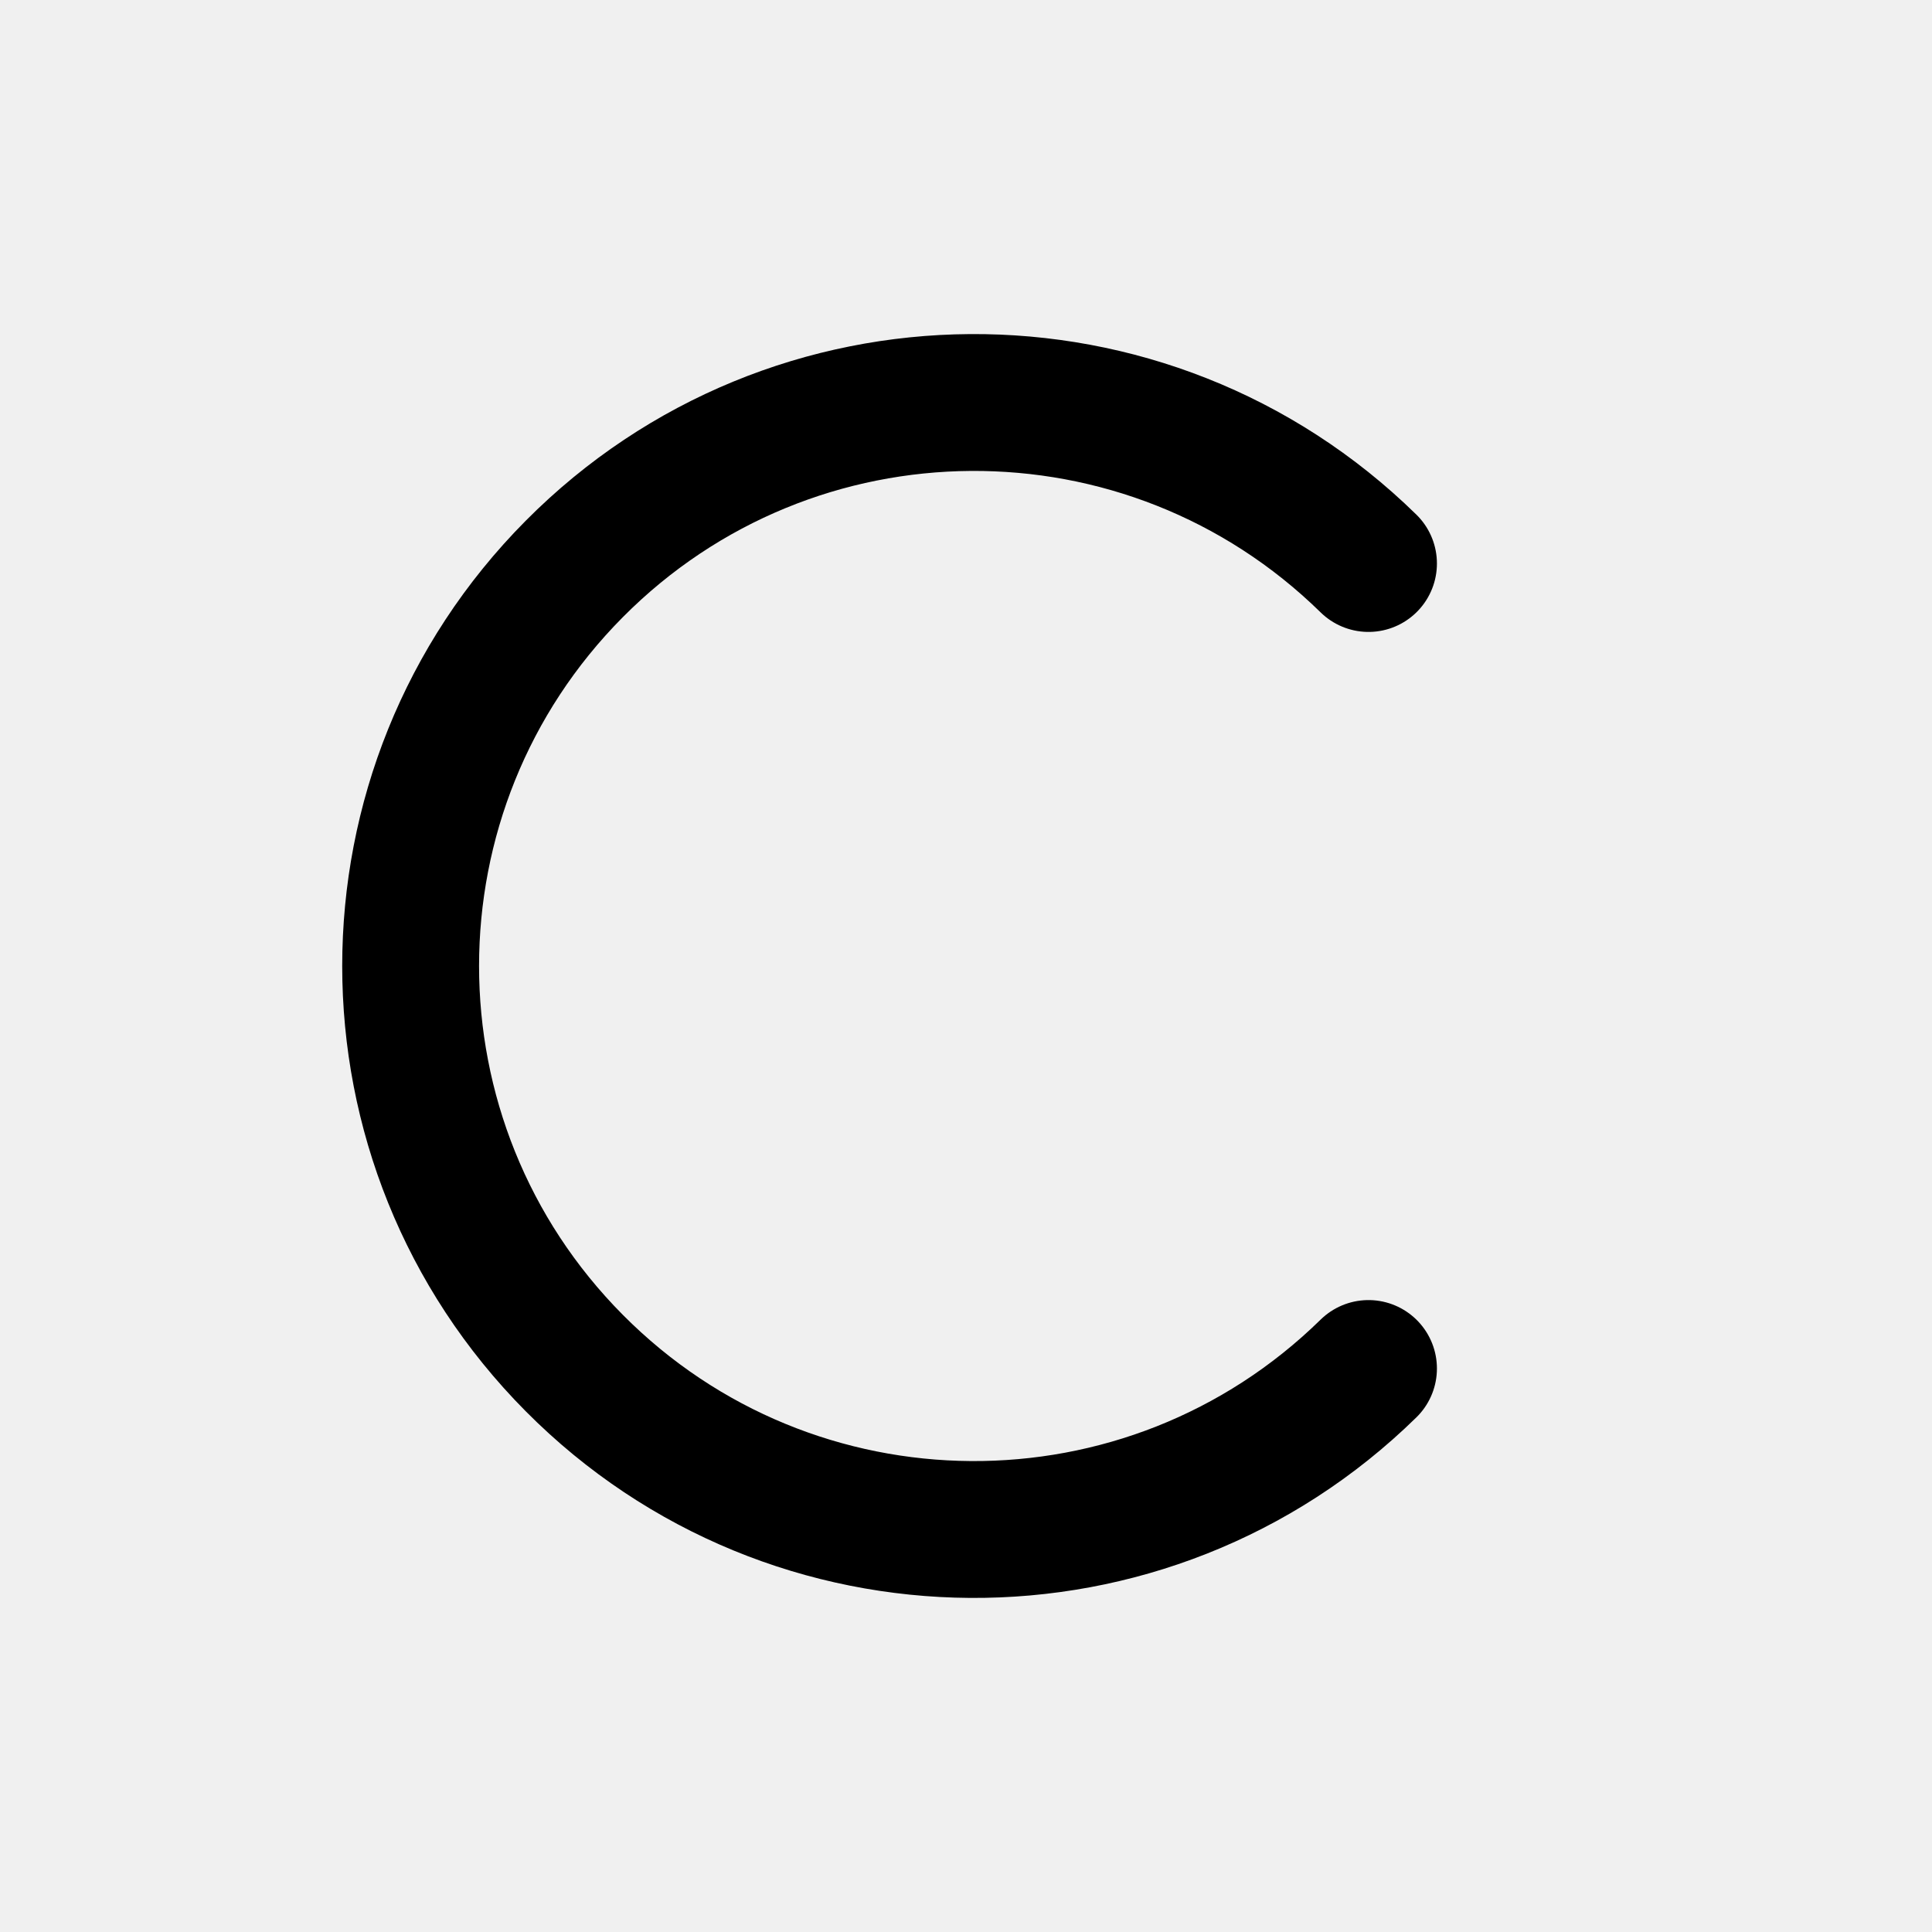
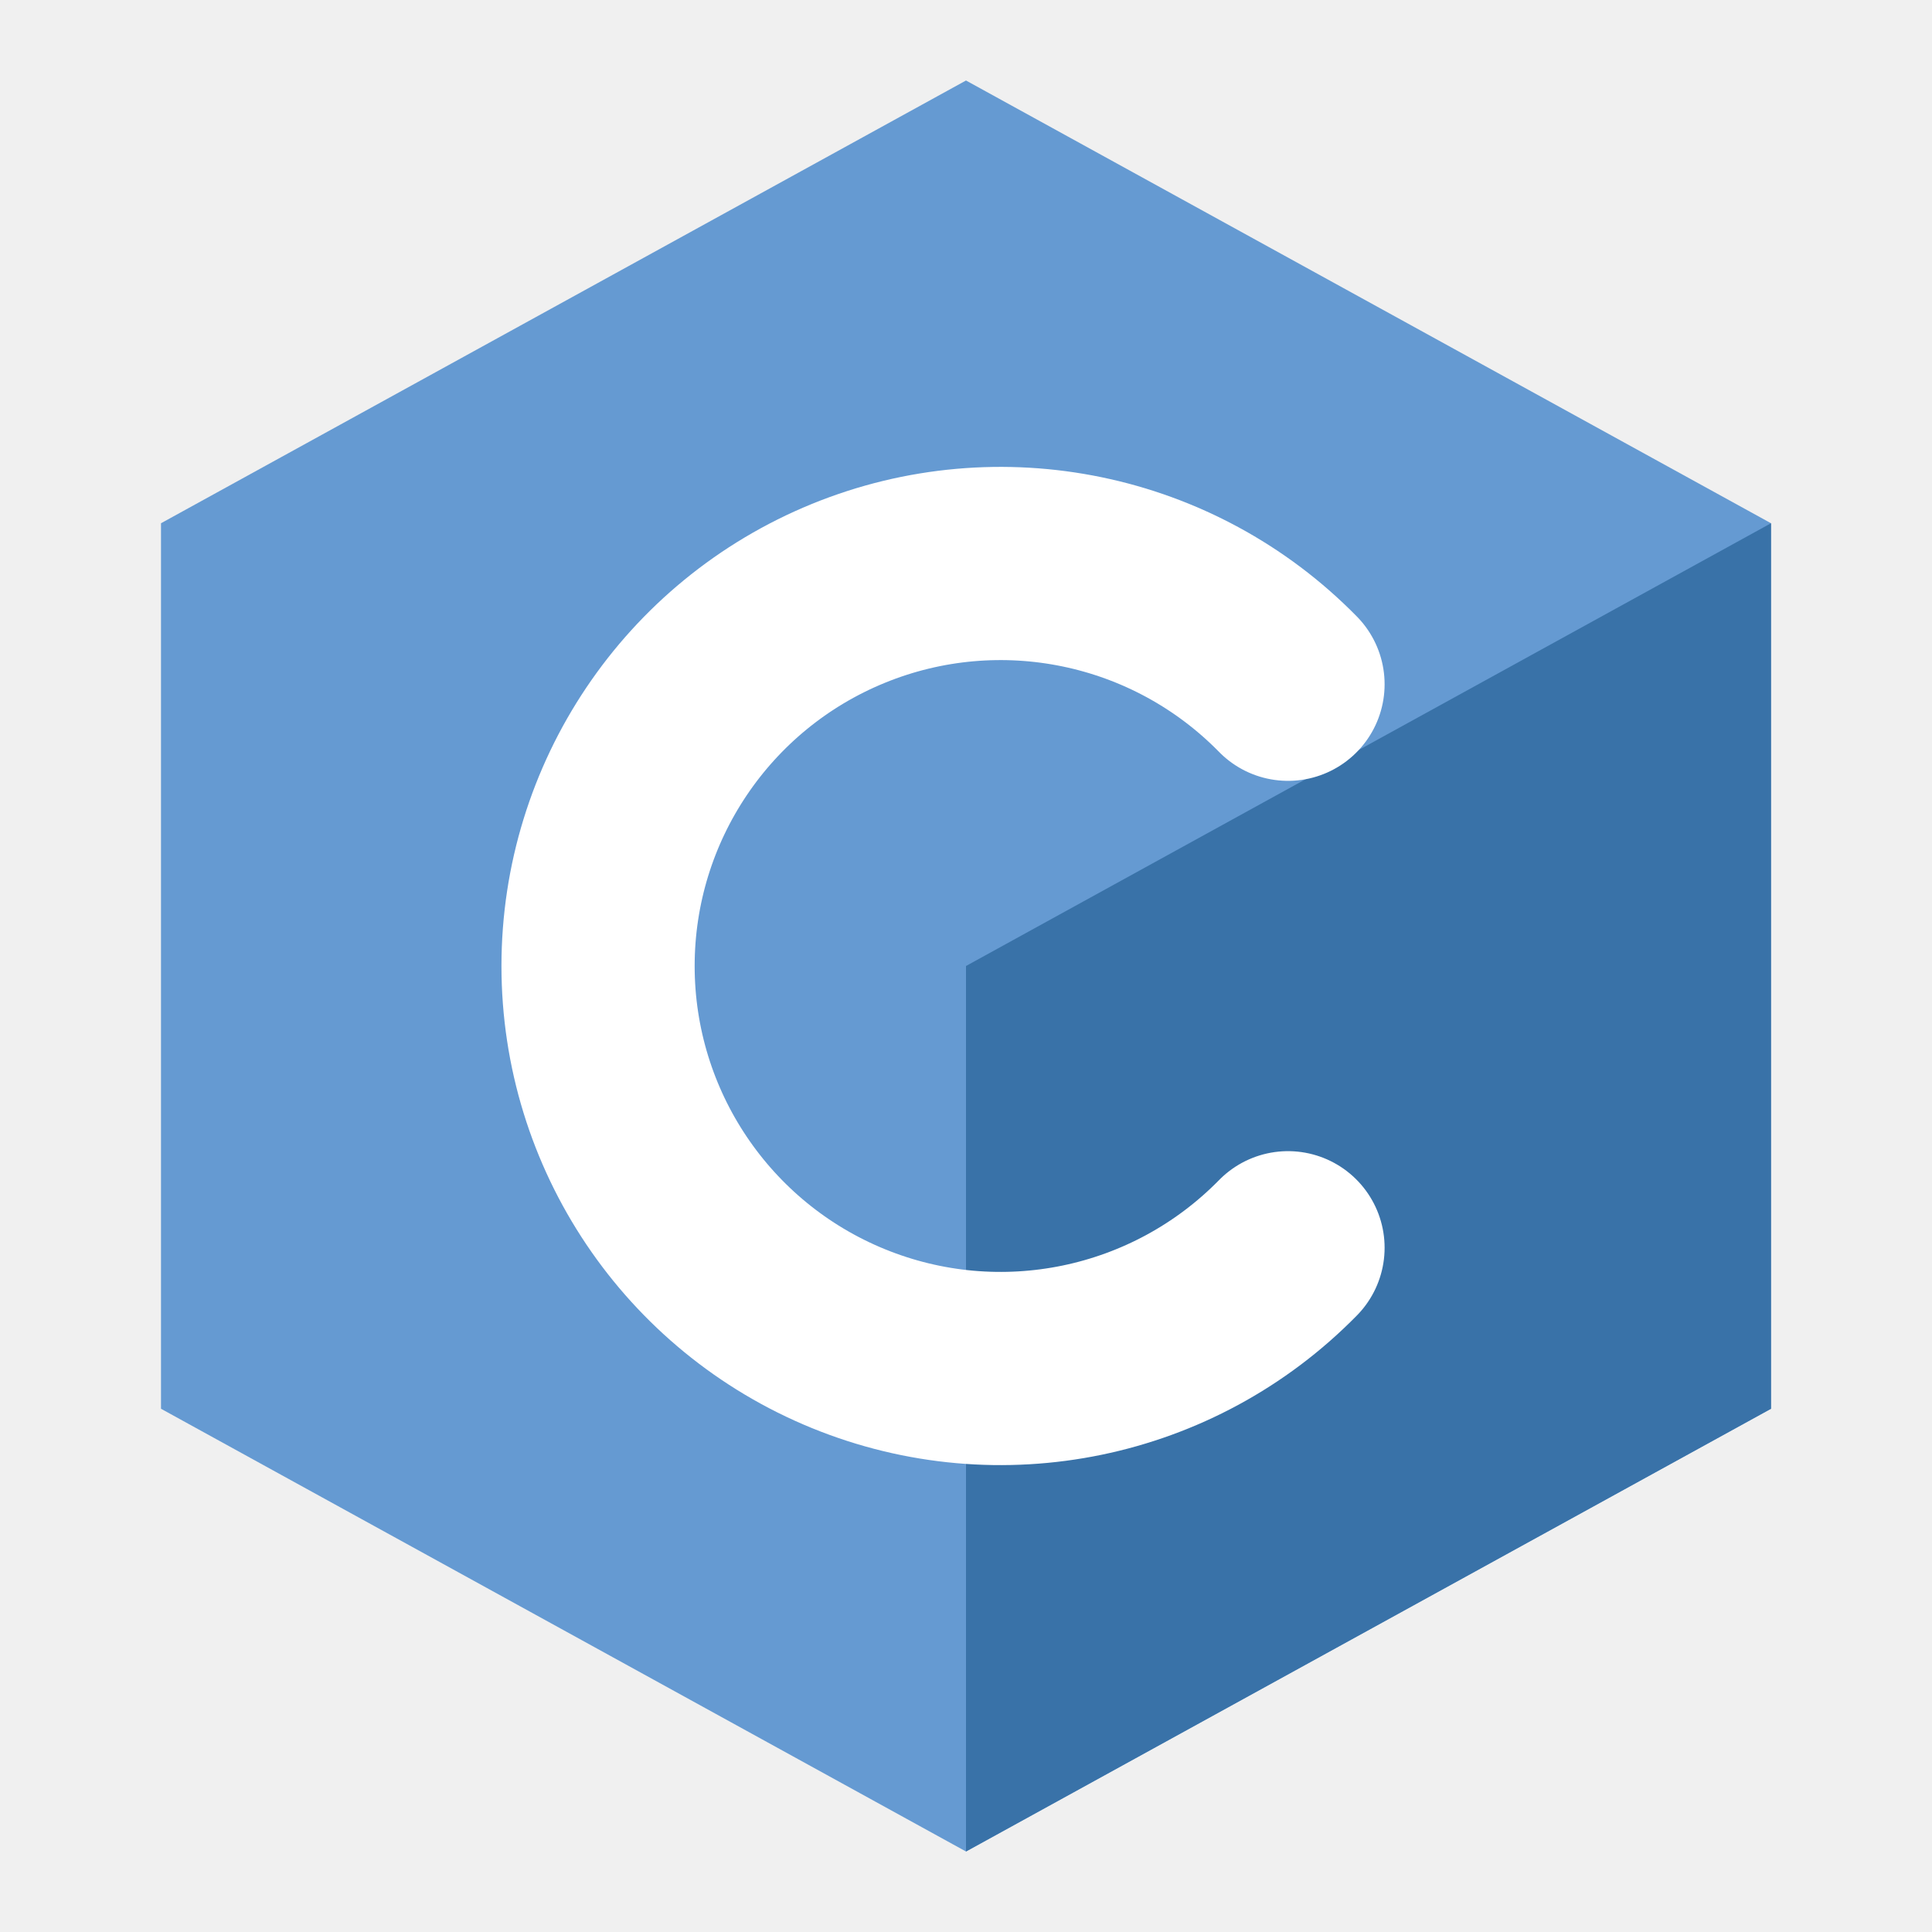
- <svg xmlns="http://www.w3.org/2000/svg" width="24" height="24" viewBox="0 0 24 24" fill="none" stroke="black" stroke-width="1.7" stroke-linecap="round" stroke-linejoin="round">
-   <path d="M17 7a7 7 0 1 0 0 10" />
+ <svg xmlns="http://www.w3.org/2000/svg" width="96" height="96" viewBox="0 0 24 24" fill="none">
+   <path d="m12 1 10 5.5v11L12 23 2 17.5v-11Z" fill="#659ad2" />
+   <path d="m12 12 10-5.5v11L12 23Z" fill="#3972a8" />
+   <path d="M16 8.5a5 5 0 1 0 0 7" stroke="#fff" stroke-width="2.4" stroke-linecap="round" stroke-linejoin="round" />
</svg>
